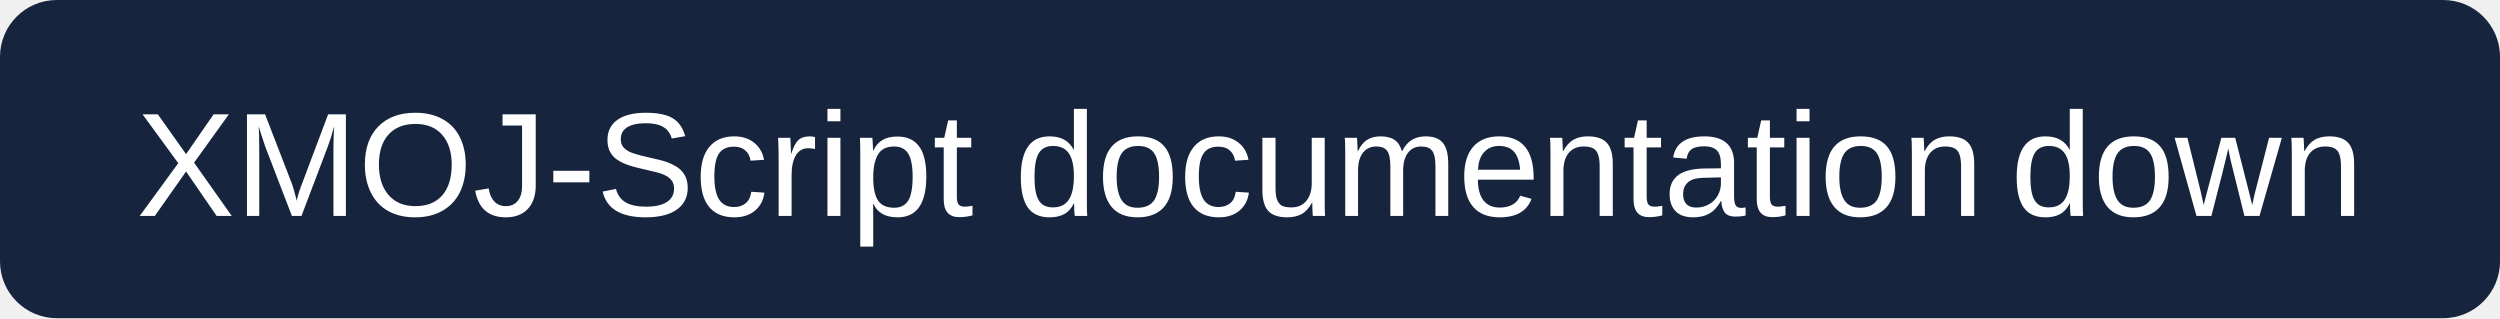
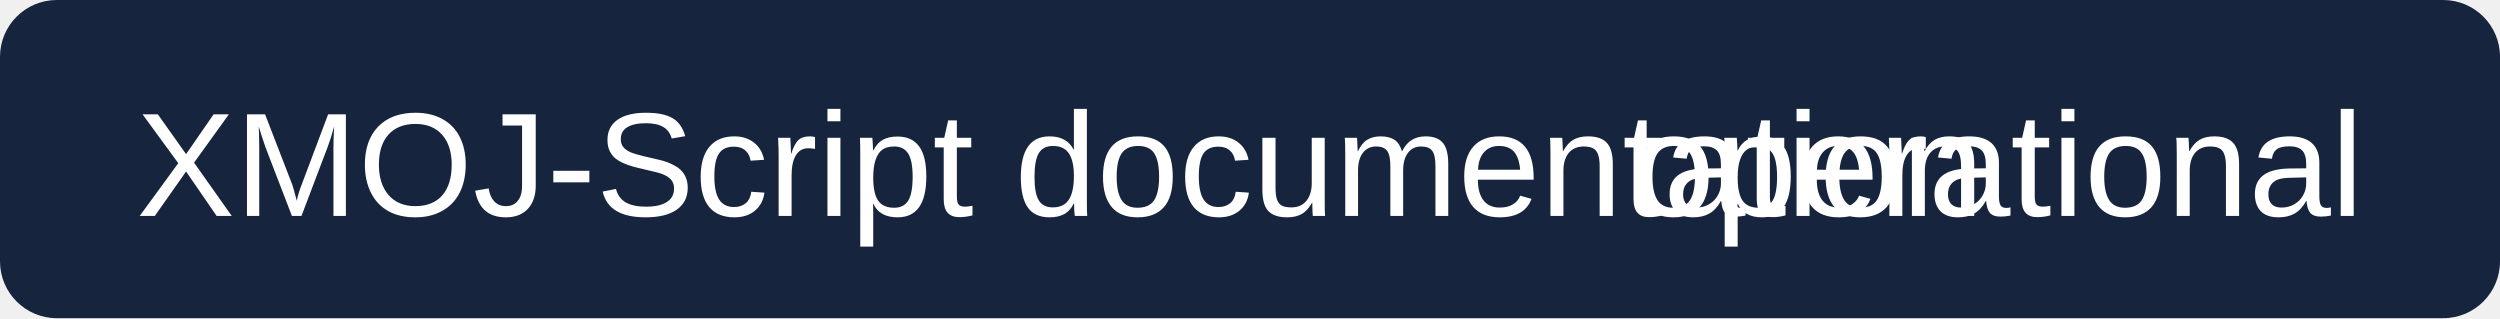
- <svg xmlns="http://www.w3.org/2000/svg" width="220" height="28" role="img" aria-label="XMOJ-Script documentation: down">
+ <svg xmlns="http://www.w3.org/2000/svg" width="220" height="28" role="img" aria-label="XMOJ-Script documentation: operational">
  <rect width="220" height="28" fill="#17243d" rx="5" />
  <text x="12" y="19" fill="#fff" font-family="Arial,sans-serif" font-size="13">XMOJ-Script documentation</text>
-   <text x="208" y="19" fill="#fff" font-family="Arial,sans-serif" font-size="13" text-anchor="end">down</text>
+   <text x="208" y="19" fill="#fff" font-family="Arial,sans-serif" font-size="13" text-anchor="end">operational</text>
</svg>
